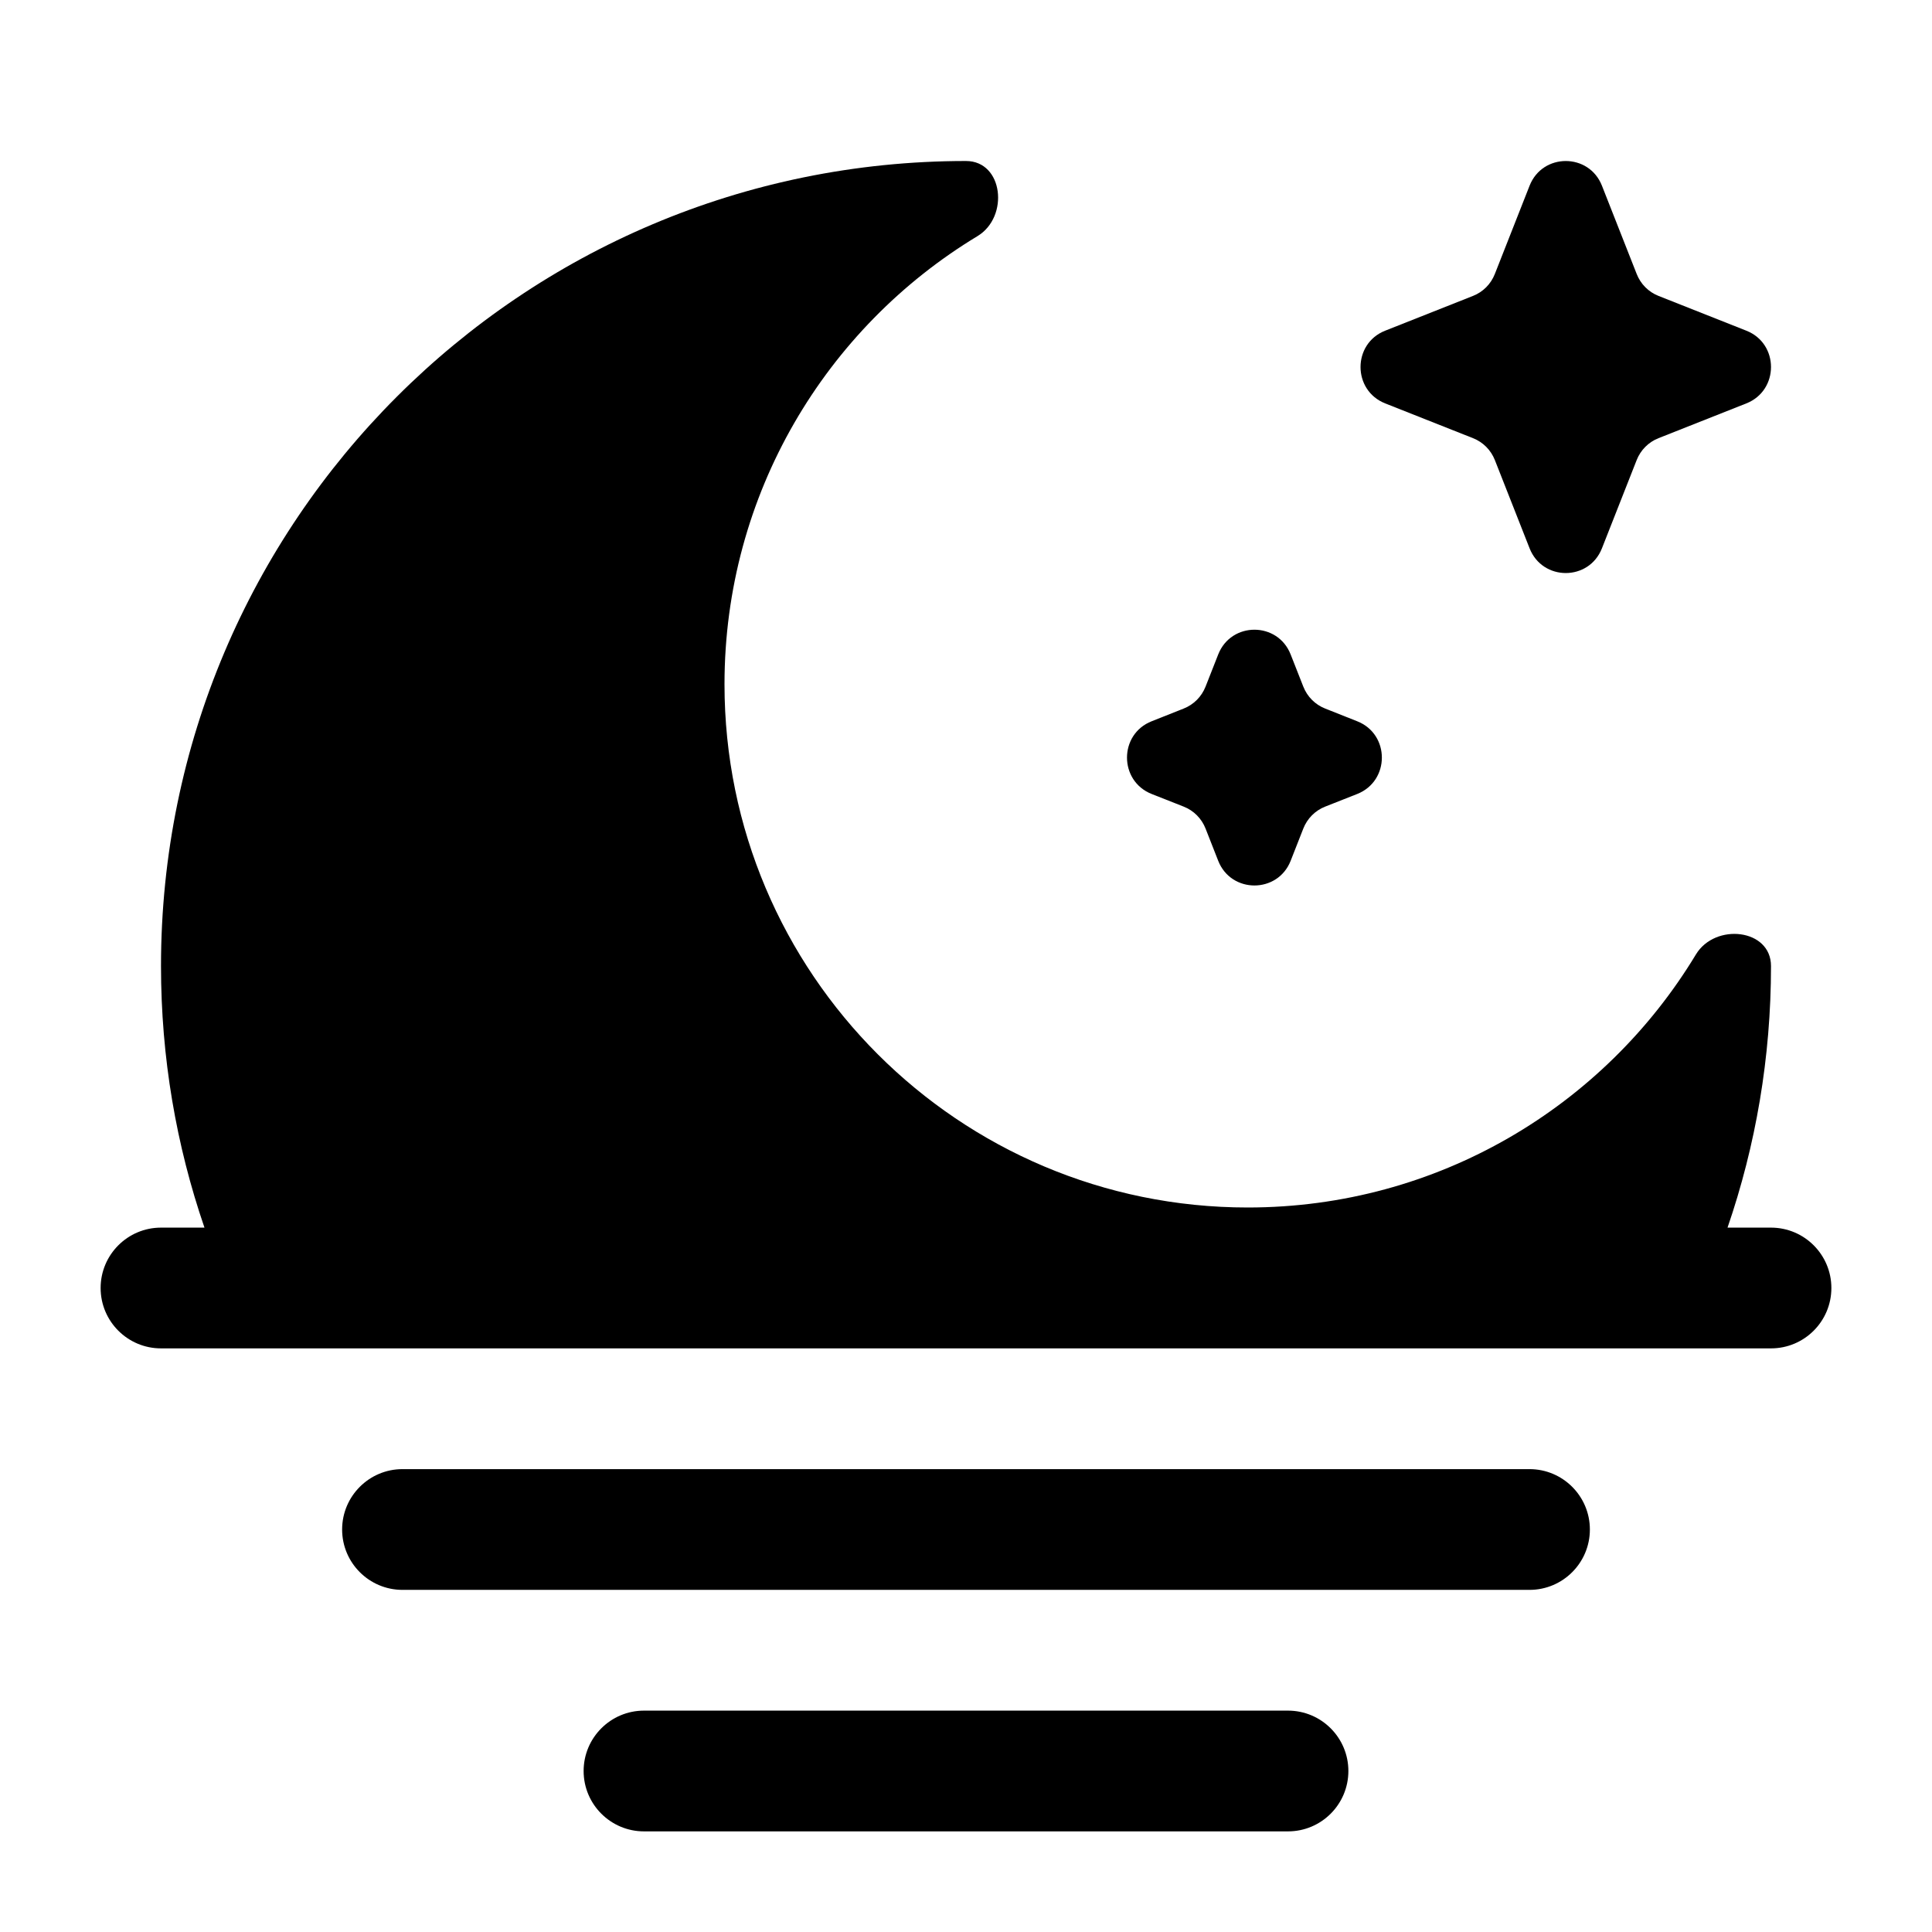
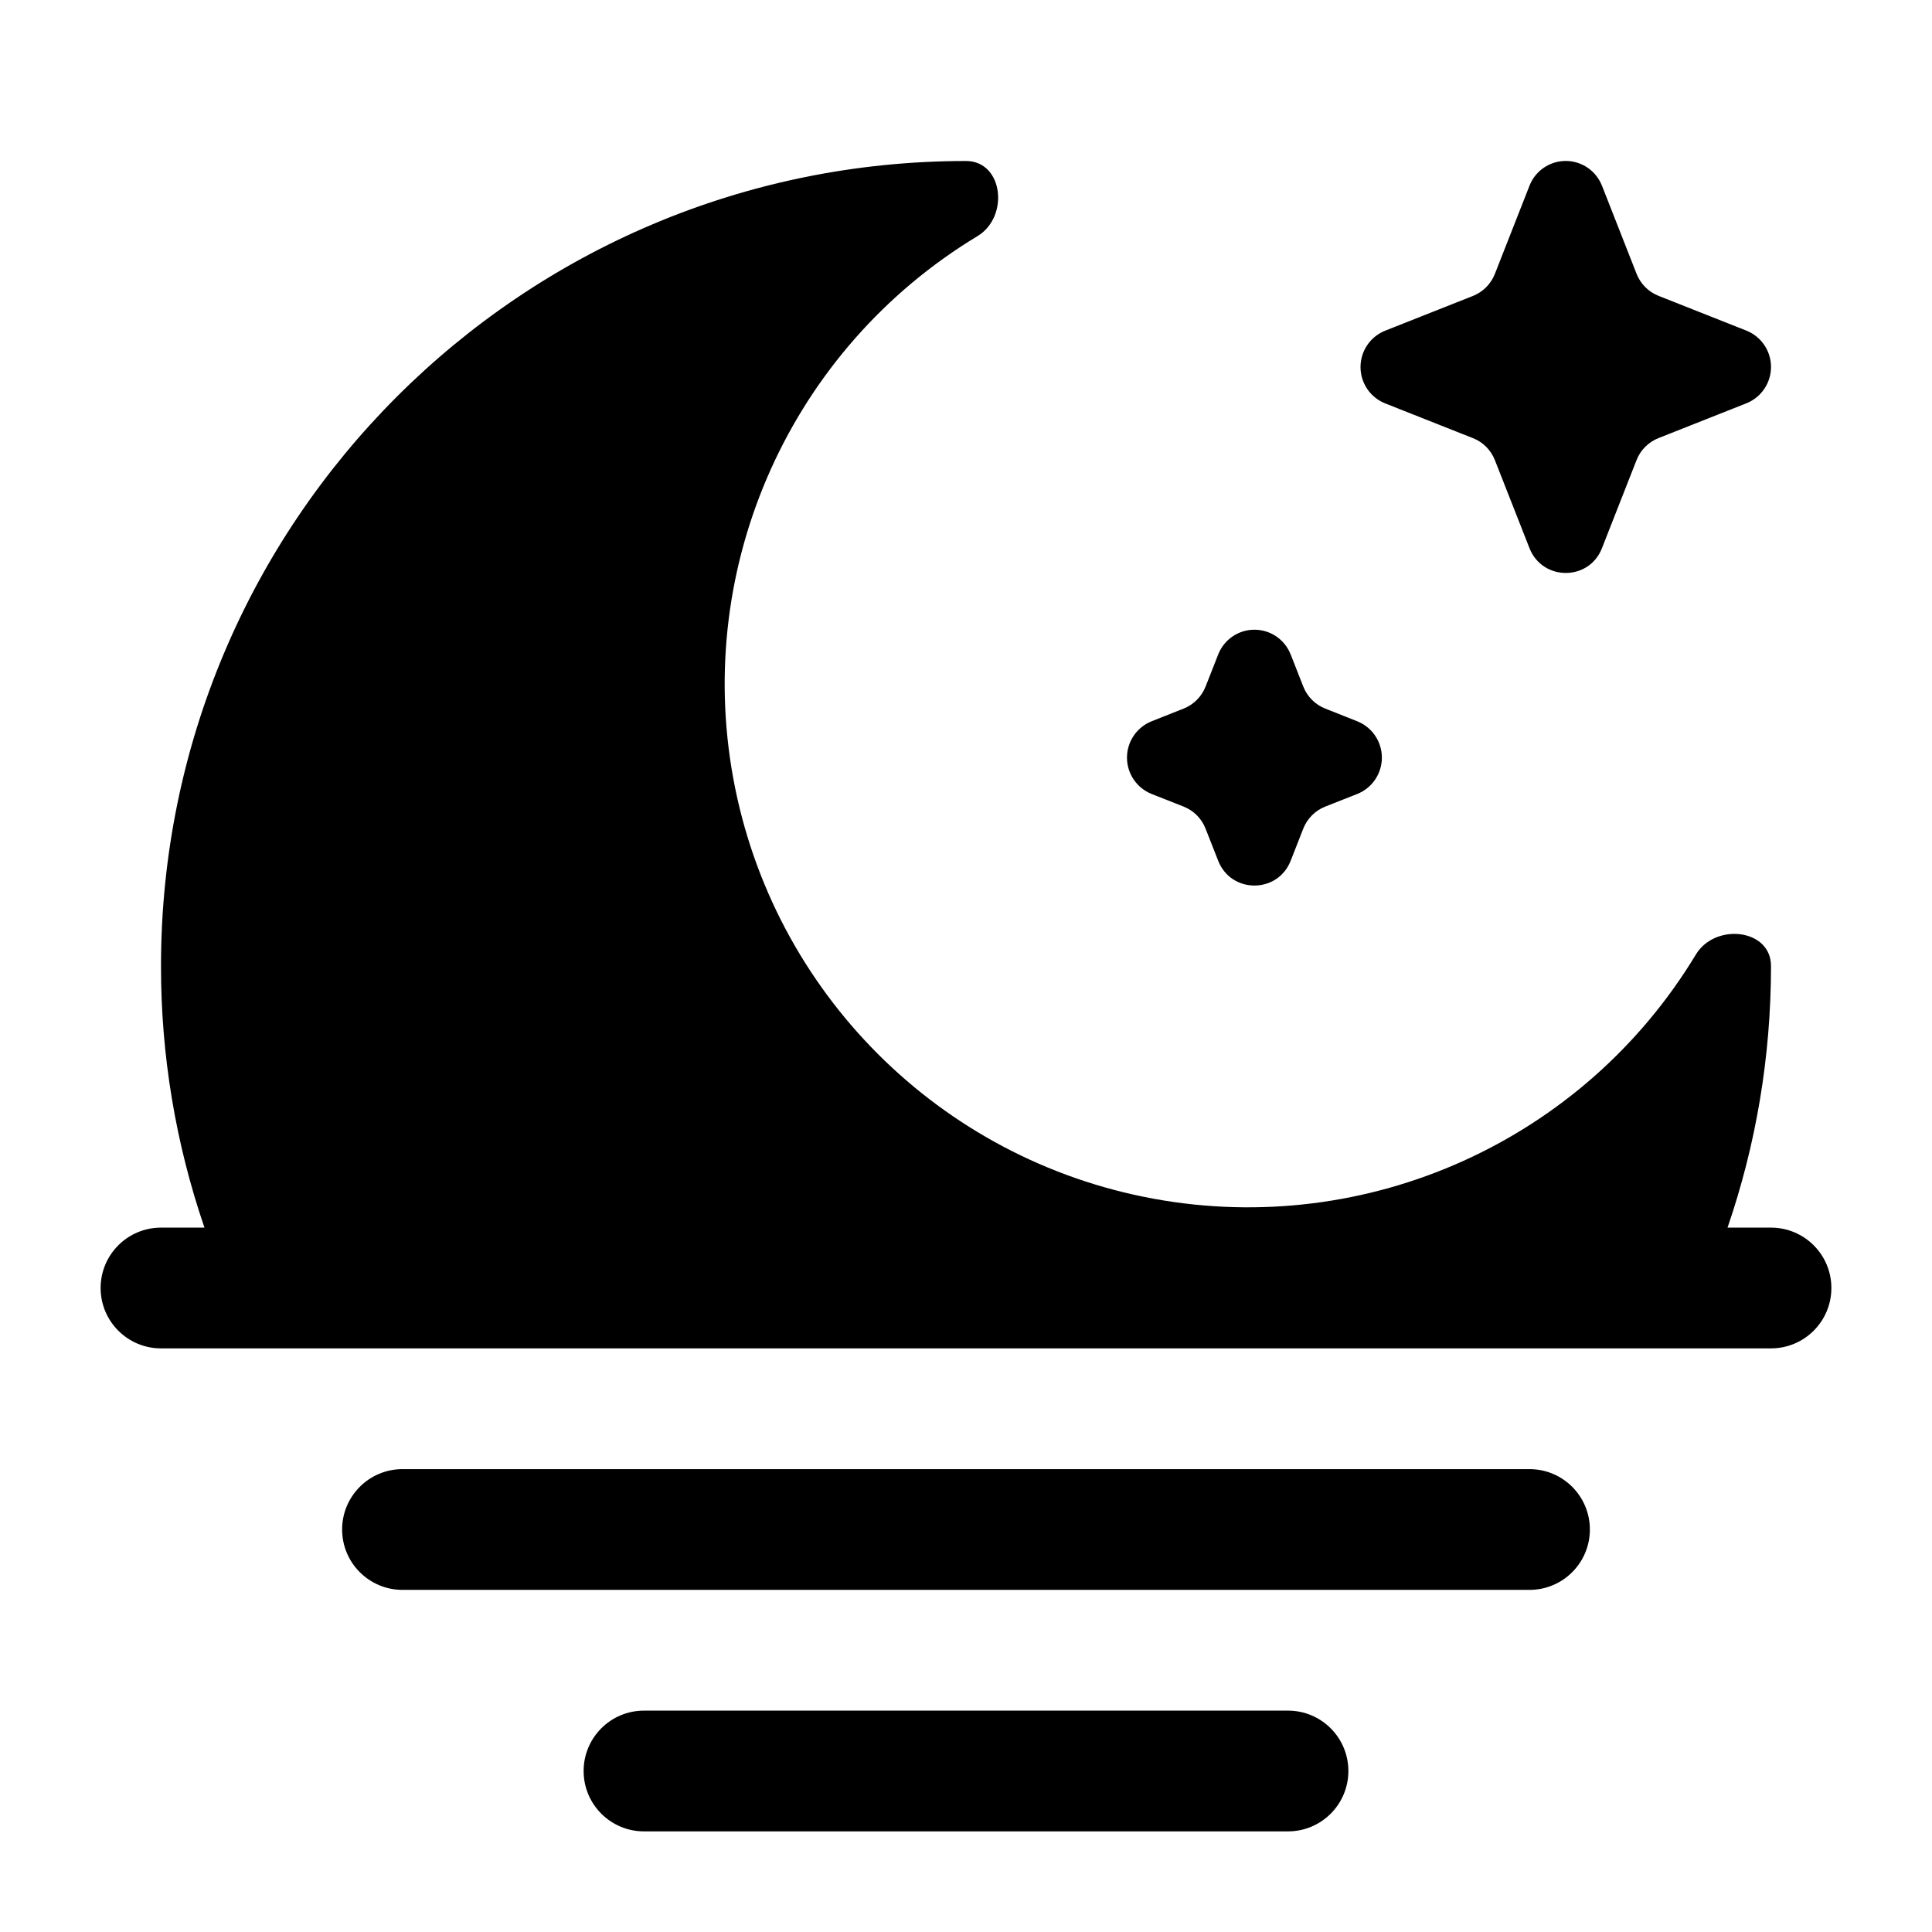
- <svg xmlns="http://www.w3.org/2000/svg" width="100%" height="100%" viewBox="0 0 24 24" fill="currentColor">
-   <path d="M2 12C2 6.477 6.477 2 12 2C12.463 2 12.539 2.693 12.143 2.933C10.259 4.071 9 6.138 9 8.5C9 12.09 11.91 15 15.5 15C17.861 15 19.929 13.741 21.067 11.857C21.306 11.461 22 11.537 22 12C22 13.138 21.81 14.231 21.46 15.25H22C22.414 15.25 22.75 15.586 22.75 16C22.75 16.414 22.414 16.75 22 16.75H2C1.586 16.75 1.25 16.414 1.25 16C1.25 15.586 1.586 15.25 2 15.25H2.54C2.19 14.231 2 13.138 2 12Z" fill="currentColor" />
-   <path d="M5 18.25C4.586 18.25 4.25 18.586 4.25 19C4.25 19.414 4.586 19.75 5 19.75H19C19.414 19.75 19.75 19.414 19.75 19C19.75 18.586 19.414 18.25 19 18.25H5Z" fill="currentColor" />
-   <path d="M8 21.25C7.586 21.25 7.25 21.586 7.25 22C7.25 22.414 7.586 22.75 8 22.75H16C16.414 22.75 16.75 22.414 16.75 22C16.75 21.586 16.414 21.25 16 21.25H8Z" fill="currentColor" />
-   <path d="M19.9 2.307C19.739 1.898 19.162 1.898 19.001 2.307L18.57 3.402C18.521 3.528 18.423 3.627 18.298 3.676L17.207 4.108C16.799 4.269 16.799 4.849 17.207 5.011L18.298 5.443C18.423 5.492 18.521 5.591 18.57 5.716L19.001 6.811C19.162 7.221 19.739 7.221 19.9 6.811L20.331 5.716C20.38 5.591 20.478 5.492 20.603 5.443L21.694 5.011C22.102 4.849 22.102 4.269 21.694 4.108L20.603 3.676C20.478 3.627 20.38 3.528 20.331 3.402L19.9 2.307Z" fill="currentColor" />
-   <path d="M16.033 8.13C15.872 7.72 15.294 7.72 15.133 8.13L14.976 8.529C14.927 8.654 14.829 8.753 14.704 8.802L14.306 8.96C13.898 9.121 13.898 9.701 14.306 9.863L14.704 10.02C14.829 10.069 14.927 10.168 14.976 10.293L15.133 10.693C15.294 11.102 15.872 11.102 16.033 10.693L16.19 10.293C16.239 10.168 16.337 10.069 16.462 10.02L16.86 9.863C17.268 9.701 17.268 9.121 16.86 8.96L16.462 8.802C16.337 8.753 16.239 8.654 16.19 8.529L16.033 8.13Z" fill="currentColor" />
+ <svg xmlns="http://www.w3.org/2000/svg" viewBox="0 0 24 24" fill="currentColor">
+   <path d="M2 12C2 6.477 6.477 2 12 2c.463 0 .54.693.143.933a6.5 6.5 0 1 0 8.924 8.924c.24-.396.933-.32.933.143 0 1.138-.19 2.231-.54 3.25H22a.75.75 0 0 1 0 1.5H2a.75.75 0 0 1 0-1.5h.54A9.987 9.987 0 0 1 2 12ZM5 18.25a.75.75 0 0 0 0 1.5h14a.75.75 0 0 0 0-1.5H5ZM8 21.25a.75.75 0 0 0 0 1.5h8a.75.75 0 0 0 0-1.5H8ZM19.9 2.307a.483.483 0 0 0-.9 0l-.43 1.095a.484.484 0 0 1-.272.274l-1.091.432a.486.486 0 0 0 0 .903l1.091.432c.125.049.223.148.272.273L19 6.81c.162.41.74.41.9 0l.43-1.095a.484.484 0 0 1 .273-.273l1.091-.432a.486.486 0 0 0 0-.903l-1.091-.432a.484.484 0 0 1-.273-.274l-.43-1.095Z" />
+   <path d="M16.033 8.13a.483.483 0 0 0-.9 0l-.157.399a.484.484 0 0 1-.272.273l-.398.158a.486.486 0 0 0 0 .903l.398.157c.125.05.223.148.272.274l.157.399c.161.41.739.41.9 0l.157-.4a.484.484 0 0 1 .272-.273l.398-.157a.486.486 0 0 0 0-.903l-.398-.158a.484.484 0 0 1-.272-.273l-.157-.4Z" />
</svg>
